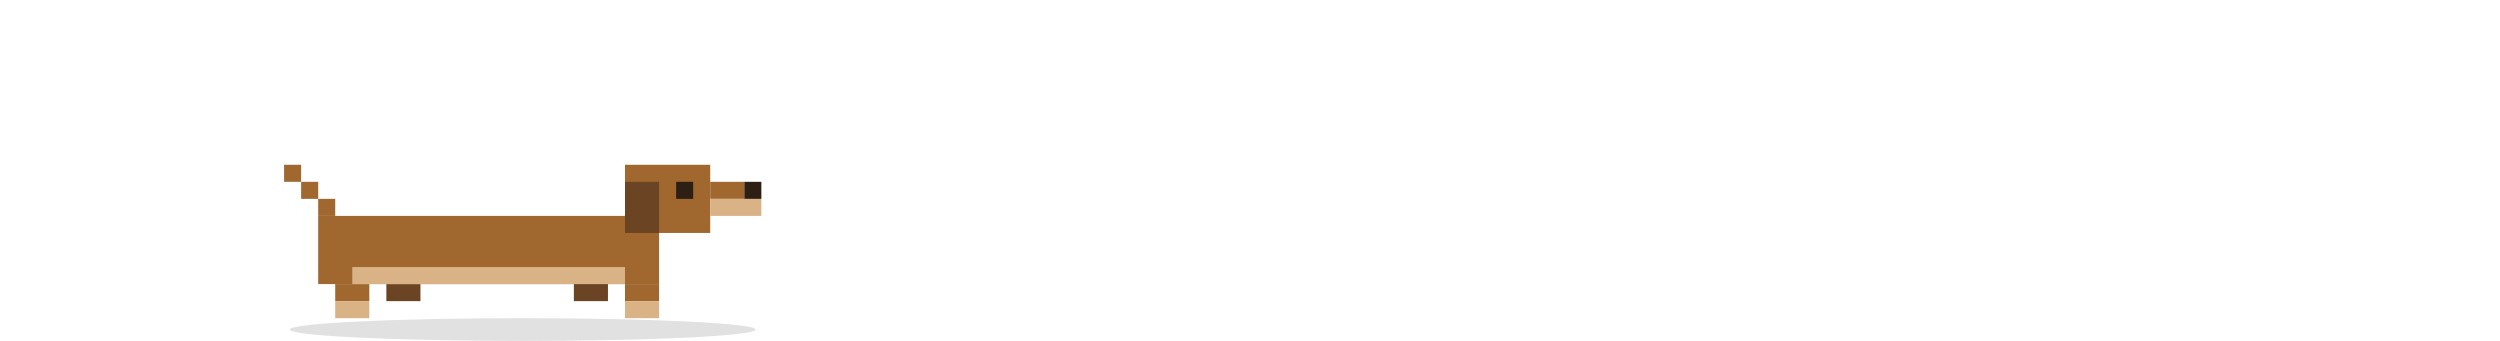
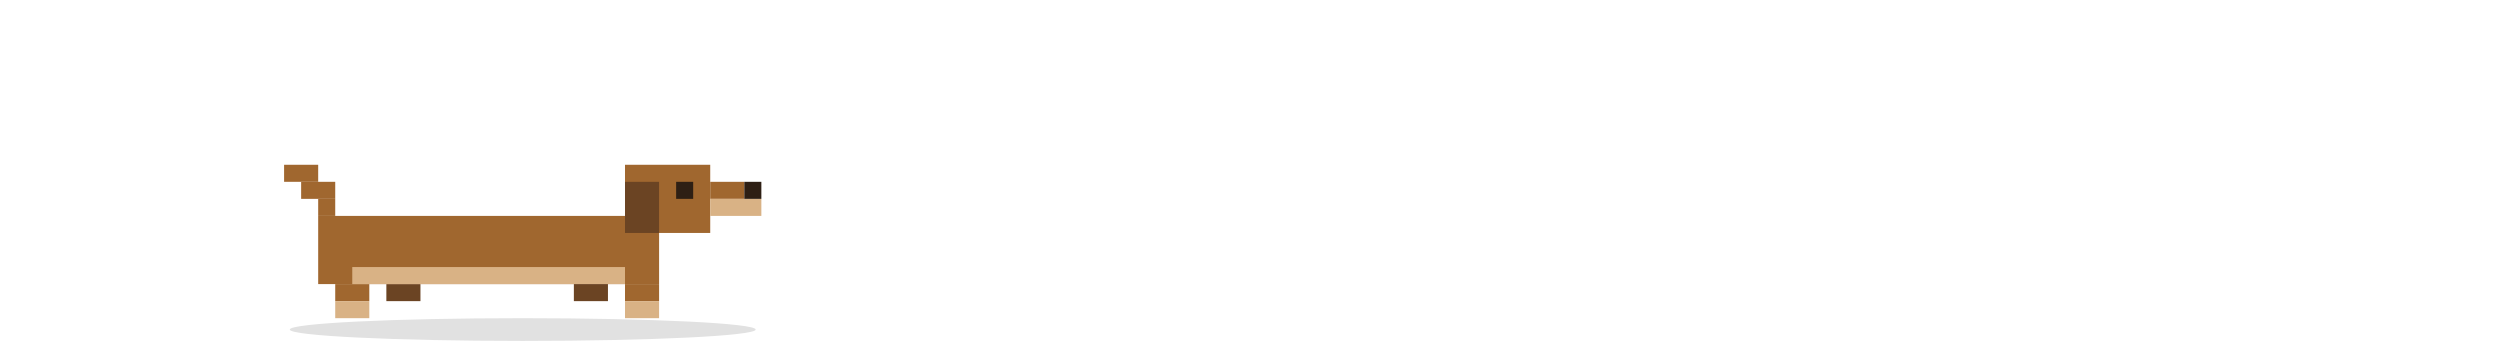
<svg xmlns="http://www.w3.org/2000/svg" viewBox="0 0 880 120" width="100%" height="100%">
  <g transform="translate(100, 46)">
    <ellipse cx="84" cy="70" rx="82" ry="4" fill="#000000" opacity="0.12">
      <animate attributeName="rx" values="82; 100; 100; 82" keyTimes="0; 0.2; 0.8; 1" dur="4s" calcMode="discrete" repeatCount="indefinite" />
      <animate attributeName="cx" values="84; 96; 96; 84" keyTimes="0; 0.2; 0.8; 1" dur="4s" calcMode="discrete" repeatCount="indefinite" />
    </ellipse>
    <rect x="18" y="54" width="12" height="6" fill="#A0672F" />
    <rect x="18" y="60" width="12" height="6" fill="#D9B285" />
    <rect x="36" y="54" width="12" height="6" fill="#6B4423" />
    <rect x="12" y="24" width="6" height="6" fill="#A0672F" />
    <g>
      <animate attributeName="opacity" values="1;0;1" keyTimes="0;0.5;1" dur="0.8s" calcMode="discrete" repeatCount="indefinite" />
-       <rect x="0" y="12" width="6" height="6" fill="#A0672F" />
-       <rect x="6" y="18" width="6" height="6" fill="#A0672F" />
+       <rect x="0" y="12" width="12" height="6" fill="#A0672F" />
+       <rect x="6" y="18" width="12" height="6" fill="#A0672F" />
    </g>
    <g opacity="0">
      <animate attributeName="opacity" values="0;1;0" keyTimes="0;0.5;1" dur="0.8s" calcMode="discrete" repeatCount="indefinite" />
-       <rect x="0" y="6" width="6" height="6" fill="#A0672F" />
-       <rect x="6" y="12" width="6" height="6" fill="#A0672F" />
+       <rect x="6" y="6" width="12" height="6" fill="#A0672F" />
+       <rect x="12" y="12" width="6" height="12" fill="#A0672F" />
    </g>
    <g>
      <animate attributeName="opacity" values="1;0;0;1" keyTimes="0; 0.25; 0.875; 1" dur="4s" calcMode="discrete" repeatCount="indefinite" />
      <rect x="12" y="30" width="120" height="24" fill="#A0672F" />
      <rect x="24" y="48" width="96" height="6" fill="#D9B285" />
      <rect x="102" y="54" width="12" height="6" fill="#6B4423" />
      <rect x="120" y="54" width="12" height="6" fill="#A0672F" />
      <rect x="120" y="60" width="12" height="6" fill="#D9B285" />
      <rect x="120" y="12" width="30" height="24" fill="#A0672F" />
      <rect x="120" y="18" width="12" height="18" fill="#6B4423" />
      <rect x="150" y="18" width="12" height="6" fill="#A0672F" />
      <rect x="150" y="24" width="18" height="6" fill="#D9B285" />
      <rect x="162" y="18" width="6" height="6" fill="#2E1F14" />
      <rect x="138" y="18" width="6" height="6" fill="#2E1F14" />
    </g>
    <g opacity="0">
      <animate attributeName="opacity" values="0;1;1;0" keyTimes="0; 0.25; 0.875; 1" dur="4s" calcMode="discrete" repeatCount="indefinite" />
      <rect x="12" y="30" width="30" height="24" fill="#A0672F" />
      <rect x="24" y="48" width="18" height="6" fill="#D9B285" />
      <rect x="42" y="36" width="36" height="24" fill="#A0672F" />
      <rect x="42" y="54" width="36" height="6" fill="#D9B285" />
      <rect x="78" y="42" width="36" height="24" fill="#A0672F" />
      <rect x="78" y="60" width="36" height="6" fill="#D9B285" />
      <rect x="114" y="54" width="30" height="6" fill="#A0672F" />
      <rect x="144" y="54" width="12" height="6" fill="#D9B285" />
      <rect x="114" y="48" width="18" height="6" fill="#6B4423" />
      <rect x="114" y="36" width="30" height="24" fill="#A0672F" />
      <rect x="114" y="42" width="12" height="18" fill="#6B4423" />
      <rect x="144" y="42" width="12" height="6" fill="#A0672F" />
      <rect x="156" y="42" width="6" height="6" fill="#2E1F14" />
      <g>
        <animate attributeName="opacity" values="1;0;1" keyTimes="0; 0.4; 0.7" dur="4s" calcMode="discrete" repeatCount="indefinite" />
        <rect x="144" y="48" width="18" height="6" fill="#D9B285" />
        <rect x="132" y="42" width="6" height="6" fill="#2E1F14" />
      </g>
      <g opacity="0">
        <animate attributeName="opacity" values="0;1;0" keyTimes="0; 0.4; 0.7" dur="4s" calcMode="discrete" repeatCount="indefinite" />
        <rect x="144" y="54" width="18" height="6" fill="#D9B285" />
        <rect x="144" y="48" width="12" height="6" fill="#2E1F14" />
        <rect x="156" y="48" width="6" height="6" fill="#ED94A4" />
        <rect x="132" y="44" width="6" height="2" fill="#2E1F14" />
      </g>
    </g>
  </g>
</svg>
